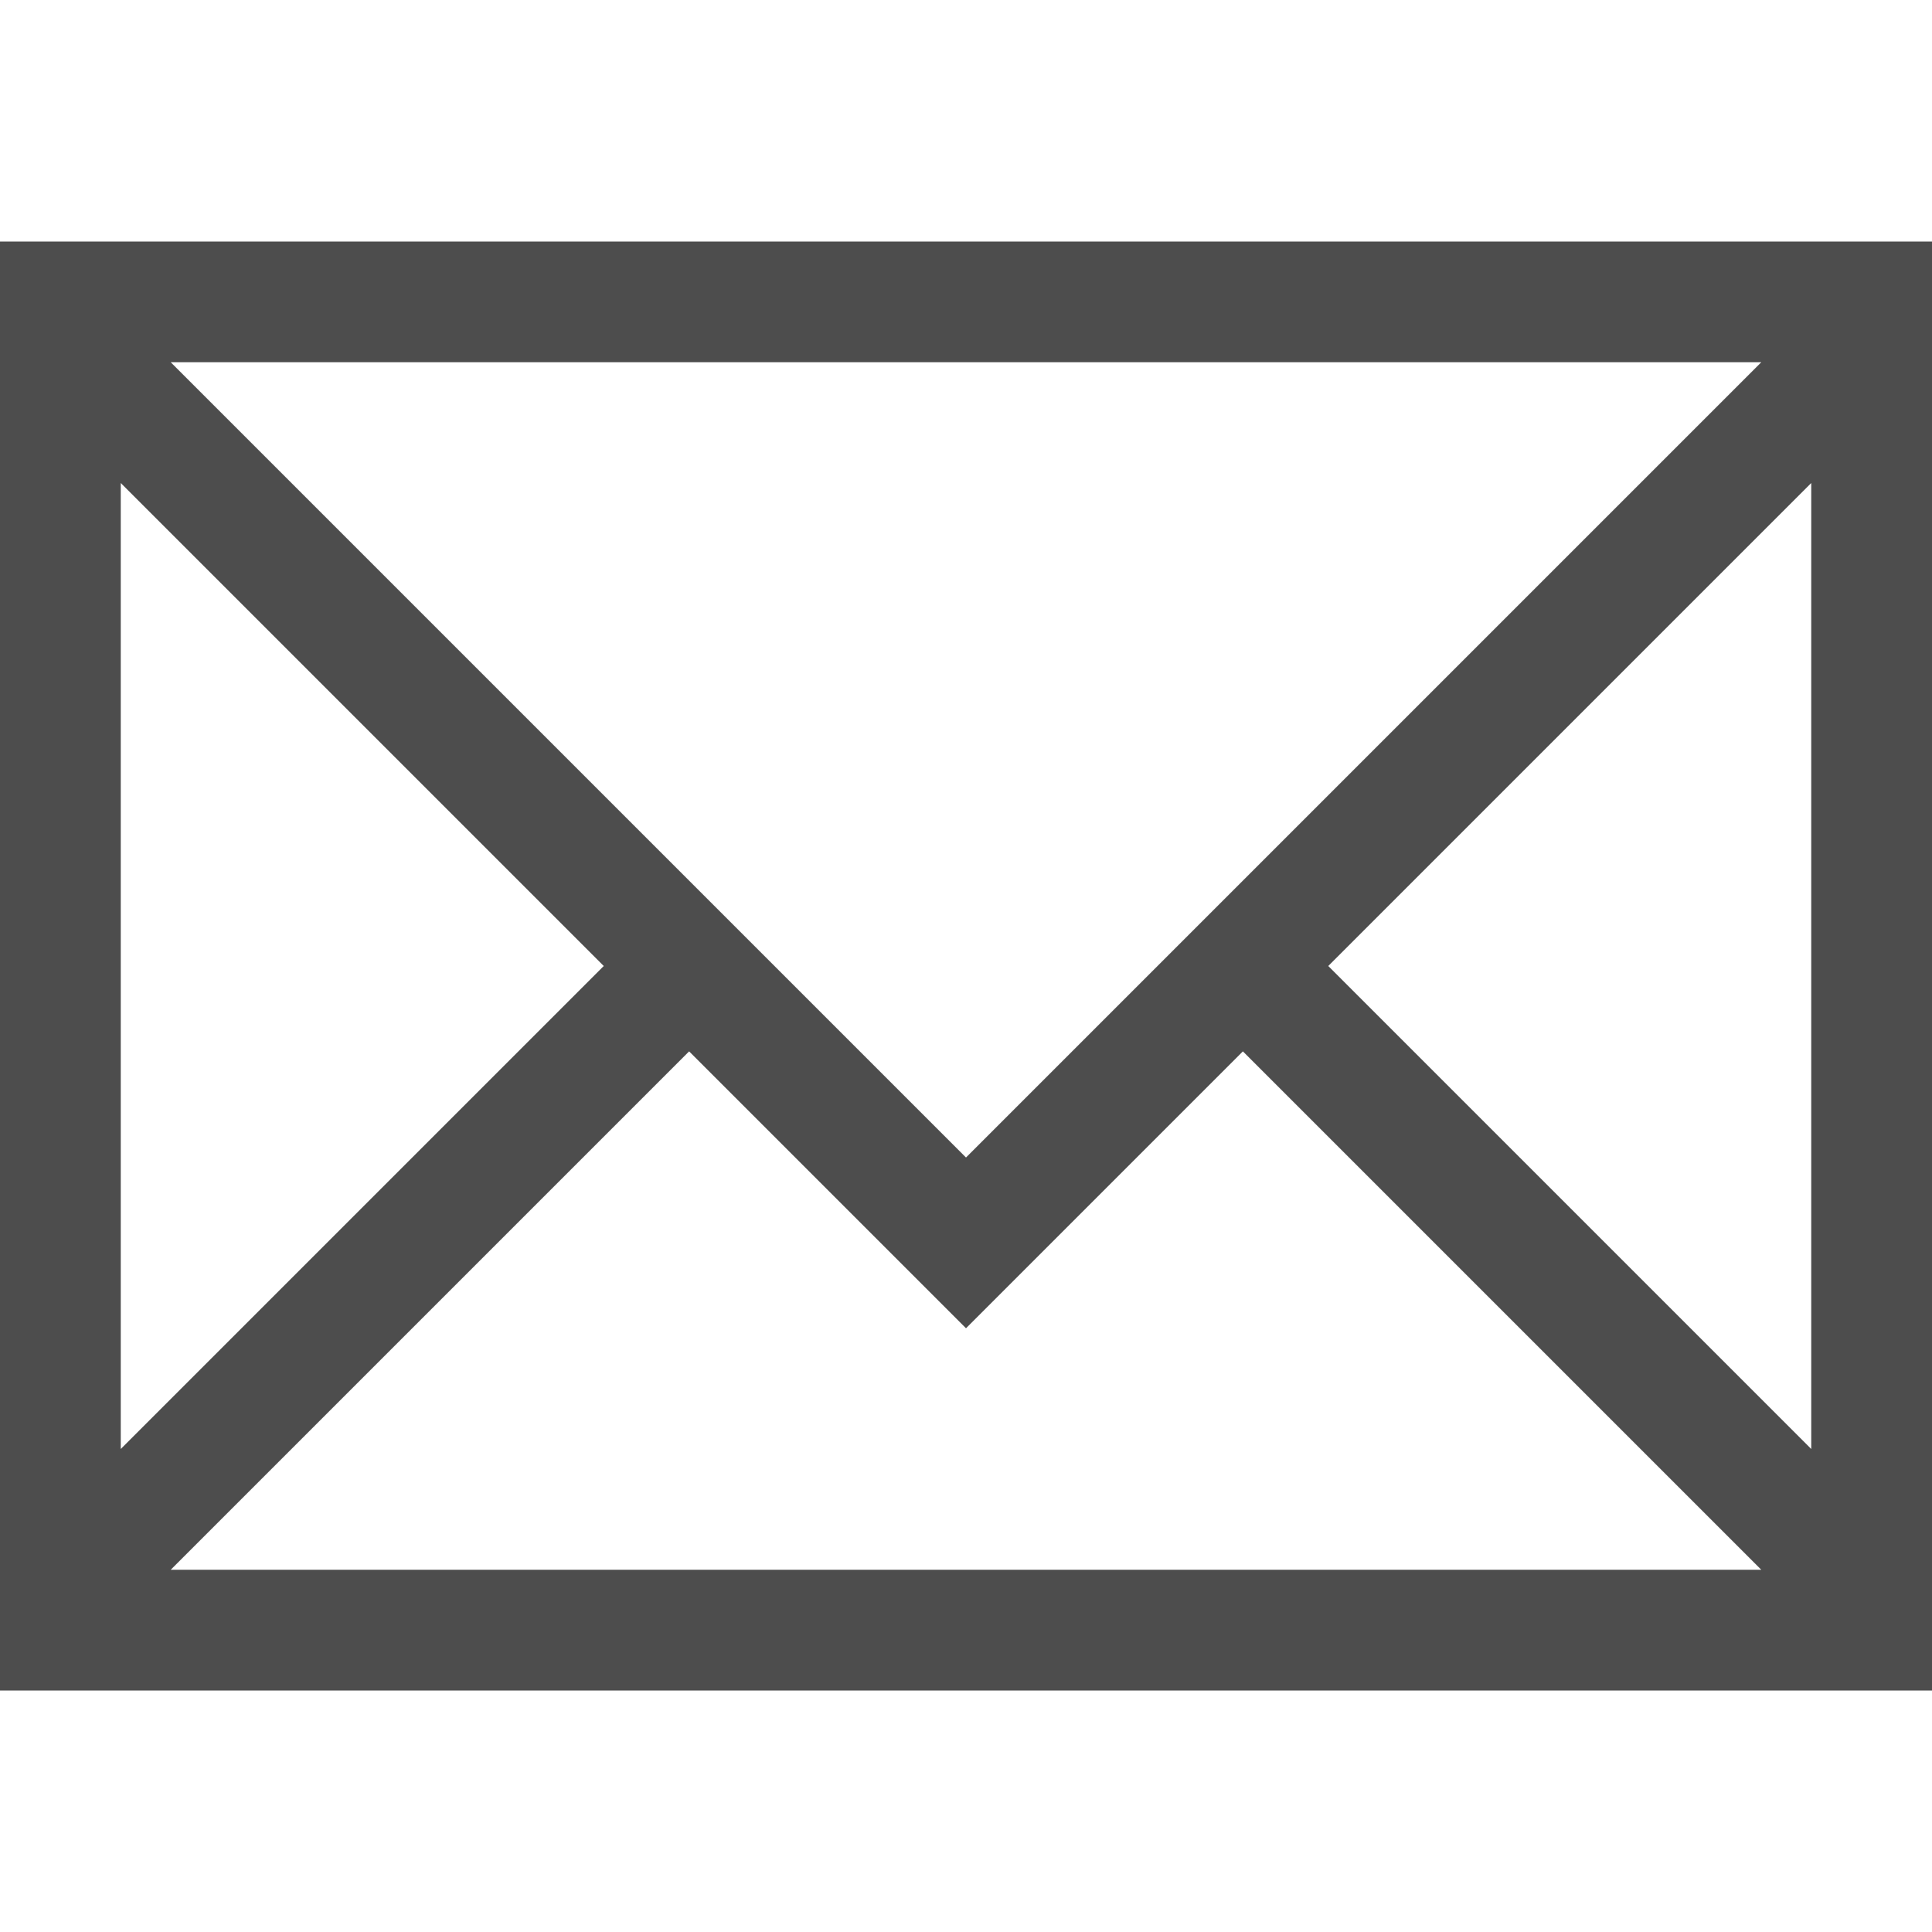
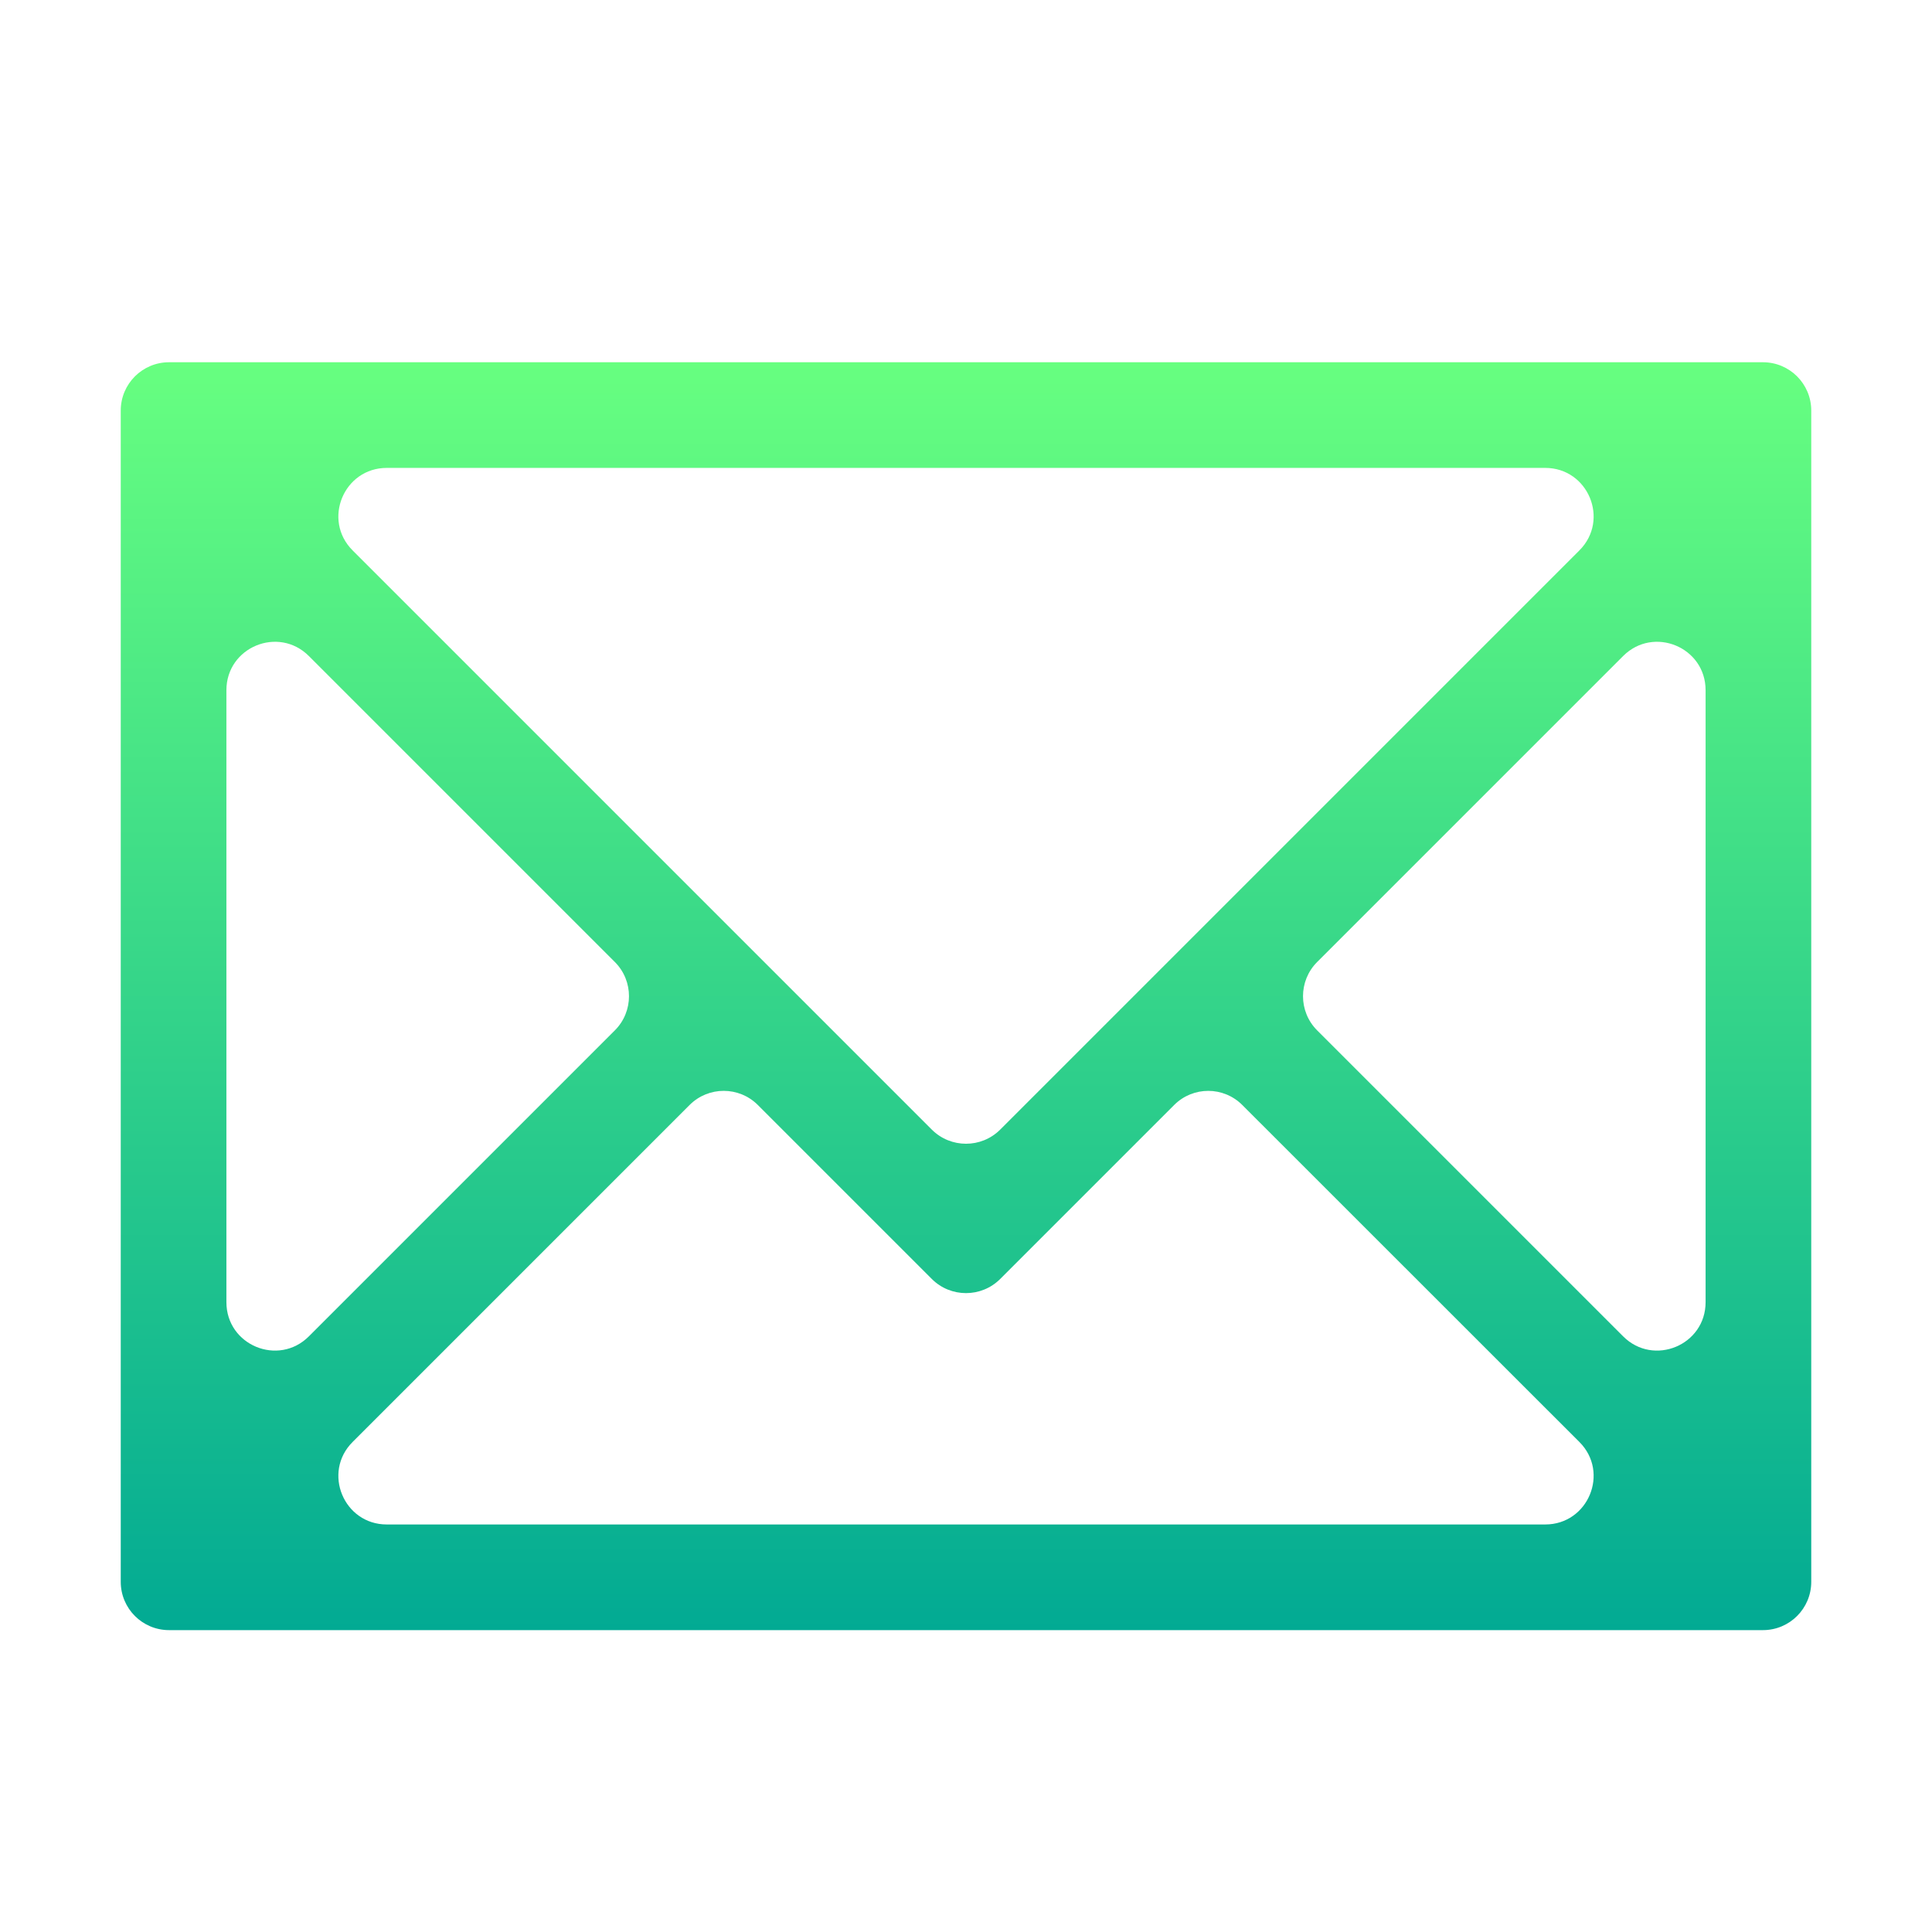
- <svg xmlns="http://www.w3.org/2000/svg" viewBox="0 0 16 16">
-   <defs id="defs3051">
-     <style type="text/css" id="current-color-scheme">
-       .ColorScheme-Text {
-         color:#4d4d4d;
-       }
-       </style>
+ <svg xmlns="http://www.w3.org/2000/svg" width="16" height="16" viewBox="0 0 16 16" fill="none">
+   <path d="M1.4 3C1.179 3 1 3.179 1 3.4V13.1C1 13.321 1.179 13.5 1.4 13.5H14.6C14.821 13.5 15 13.321 15 13.1V3.4C15 3.179 14.821 3 14.6 3H1.4ZM2.92 4.558C2.668 4.306 2.847 3.875 3.203 3.875H12.797C13.153 3.875 13.332 4.306 13.08 4.558L8.283 9.355C8.127 9.511 7.873 9.511 7.717 9.355L2.92 4.558ZM1.875 5.716C1.875 5.359 2.306 5.181 2.558 5.433L5.092 7.967C5.248 8.123 5.248 8.377 5.092 8.533L2.558 11.067C2.306 11.319 1.875 11.141 1.875 10.784V5.716ZM13.442 5.433C13.694 5.181 14.125 5.359 14.125 5.716V10.784C14.125 11.141 13.694 11.319 13.442 11.067L10.908 8.533C10.752 8.377 10.752 8.123 10.908 7.967L13.442 5.433ZM5.711 9.151C5.867 8.995 6.12 8.995 6.276 9.151L7.717 10.592C7.873 10.748 8.127 10.748 8.283 10.592L9.724 9.151C9.88 8.995 10.133 8.995 10.289 9.152L13.08 11.942C13.332 12.194 13.153 12.625 12.797 12.625H3.203C2.847 12.625 2.668 12.194 2.92 11.942L5.711 9.151Z" fill="url(#paint0_linear_448_530)" />
+   <defs>
+     <linearGradient id="paint0_linear_448_530" x1="8" y1="13.5" x2="8" y2="3" gradientUnits="userSpaceOnUse">
+       <stop stop-color="#02AA93" />
+       <stop offset="1" stop-color="#67FF80" />
+     </linearGradient>
  </defs>
-   <path style="fill:currentColor;fill-opacity:1;stroke:none" d="M 0 2 L 0 14 L 16 14 L 16 2 L 0 2 z M 1.414 3 L 14.586 3 L 8 9.586 L 1.414 3 z M 1 4 L 5 8 L 1 12 L 1 4 z M 15 4 L 15 12 L 11 8 L 15 4 z M 5.707 8.707 L 8 11 L 10.293 8.707 L 14.586 13 L 1.414 13 L 5.707 8.707 z " id="rect4144" class="ColorScheme-Text" />
</svg>
